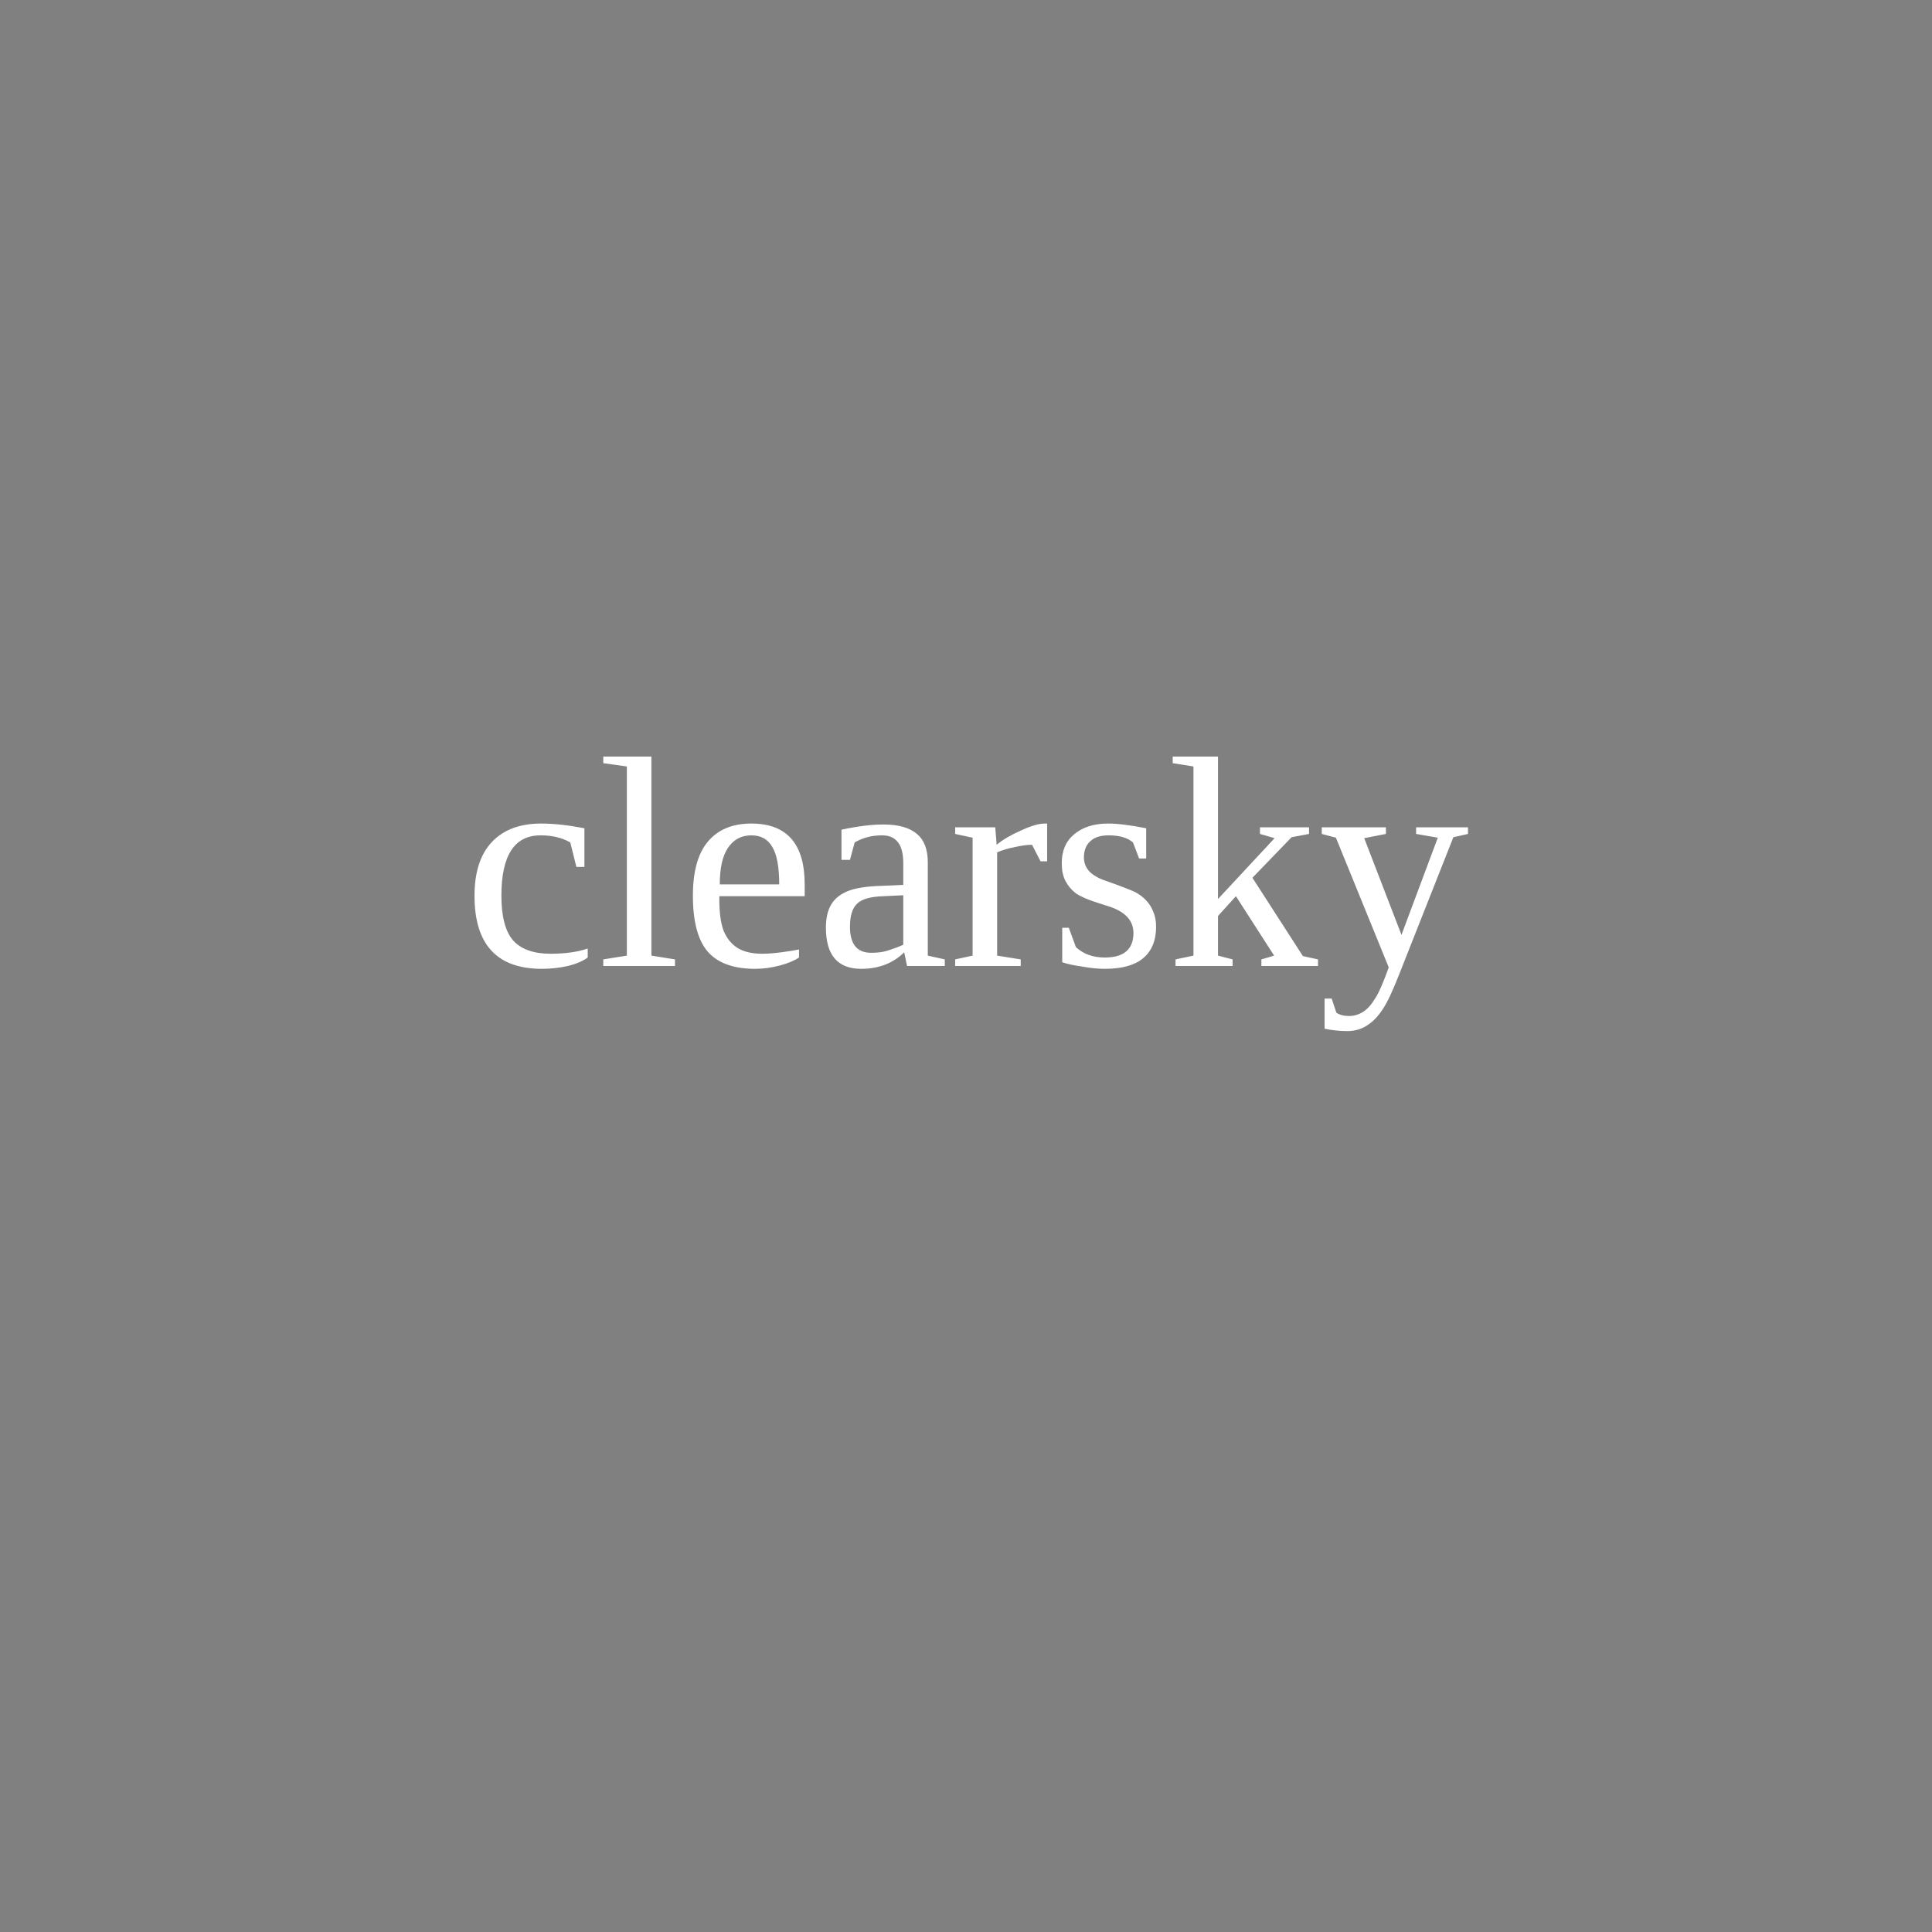
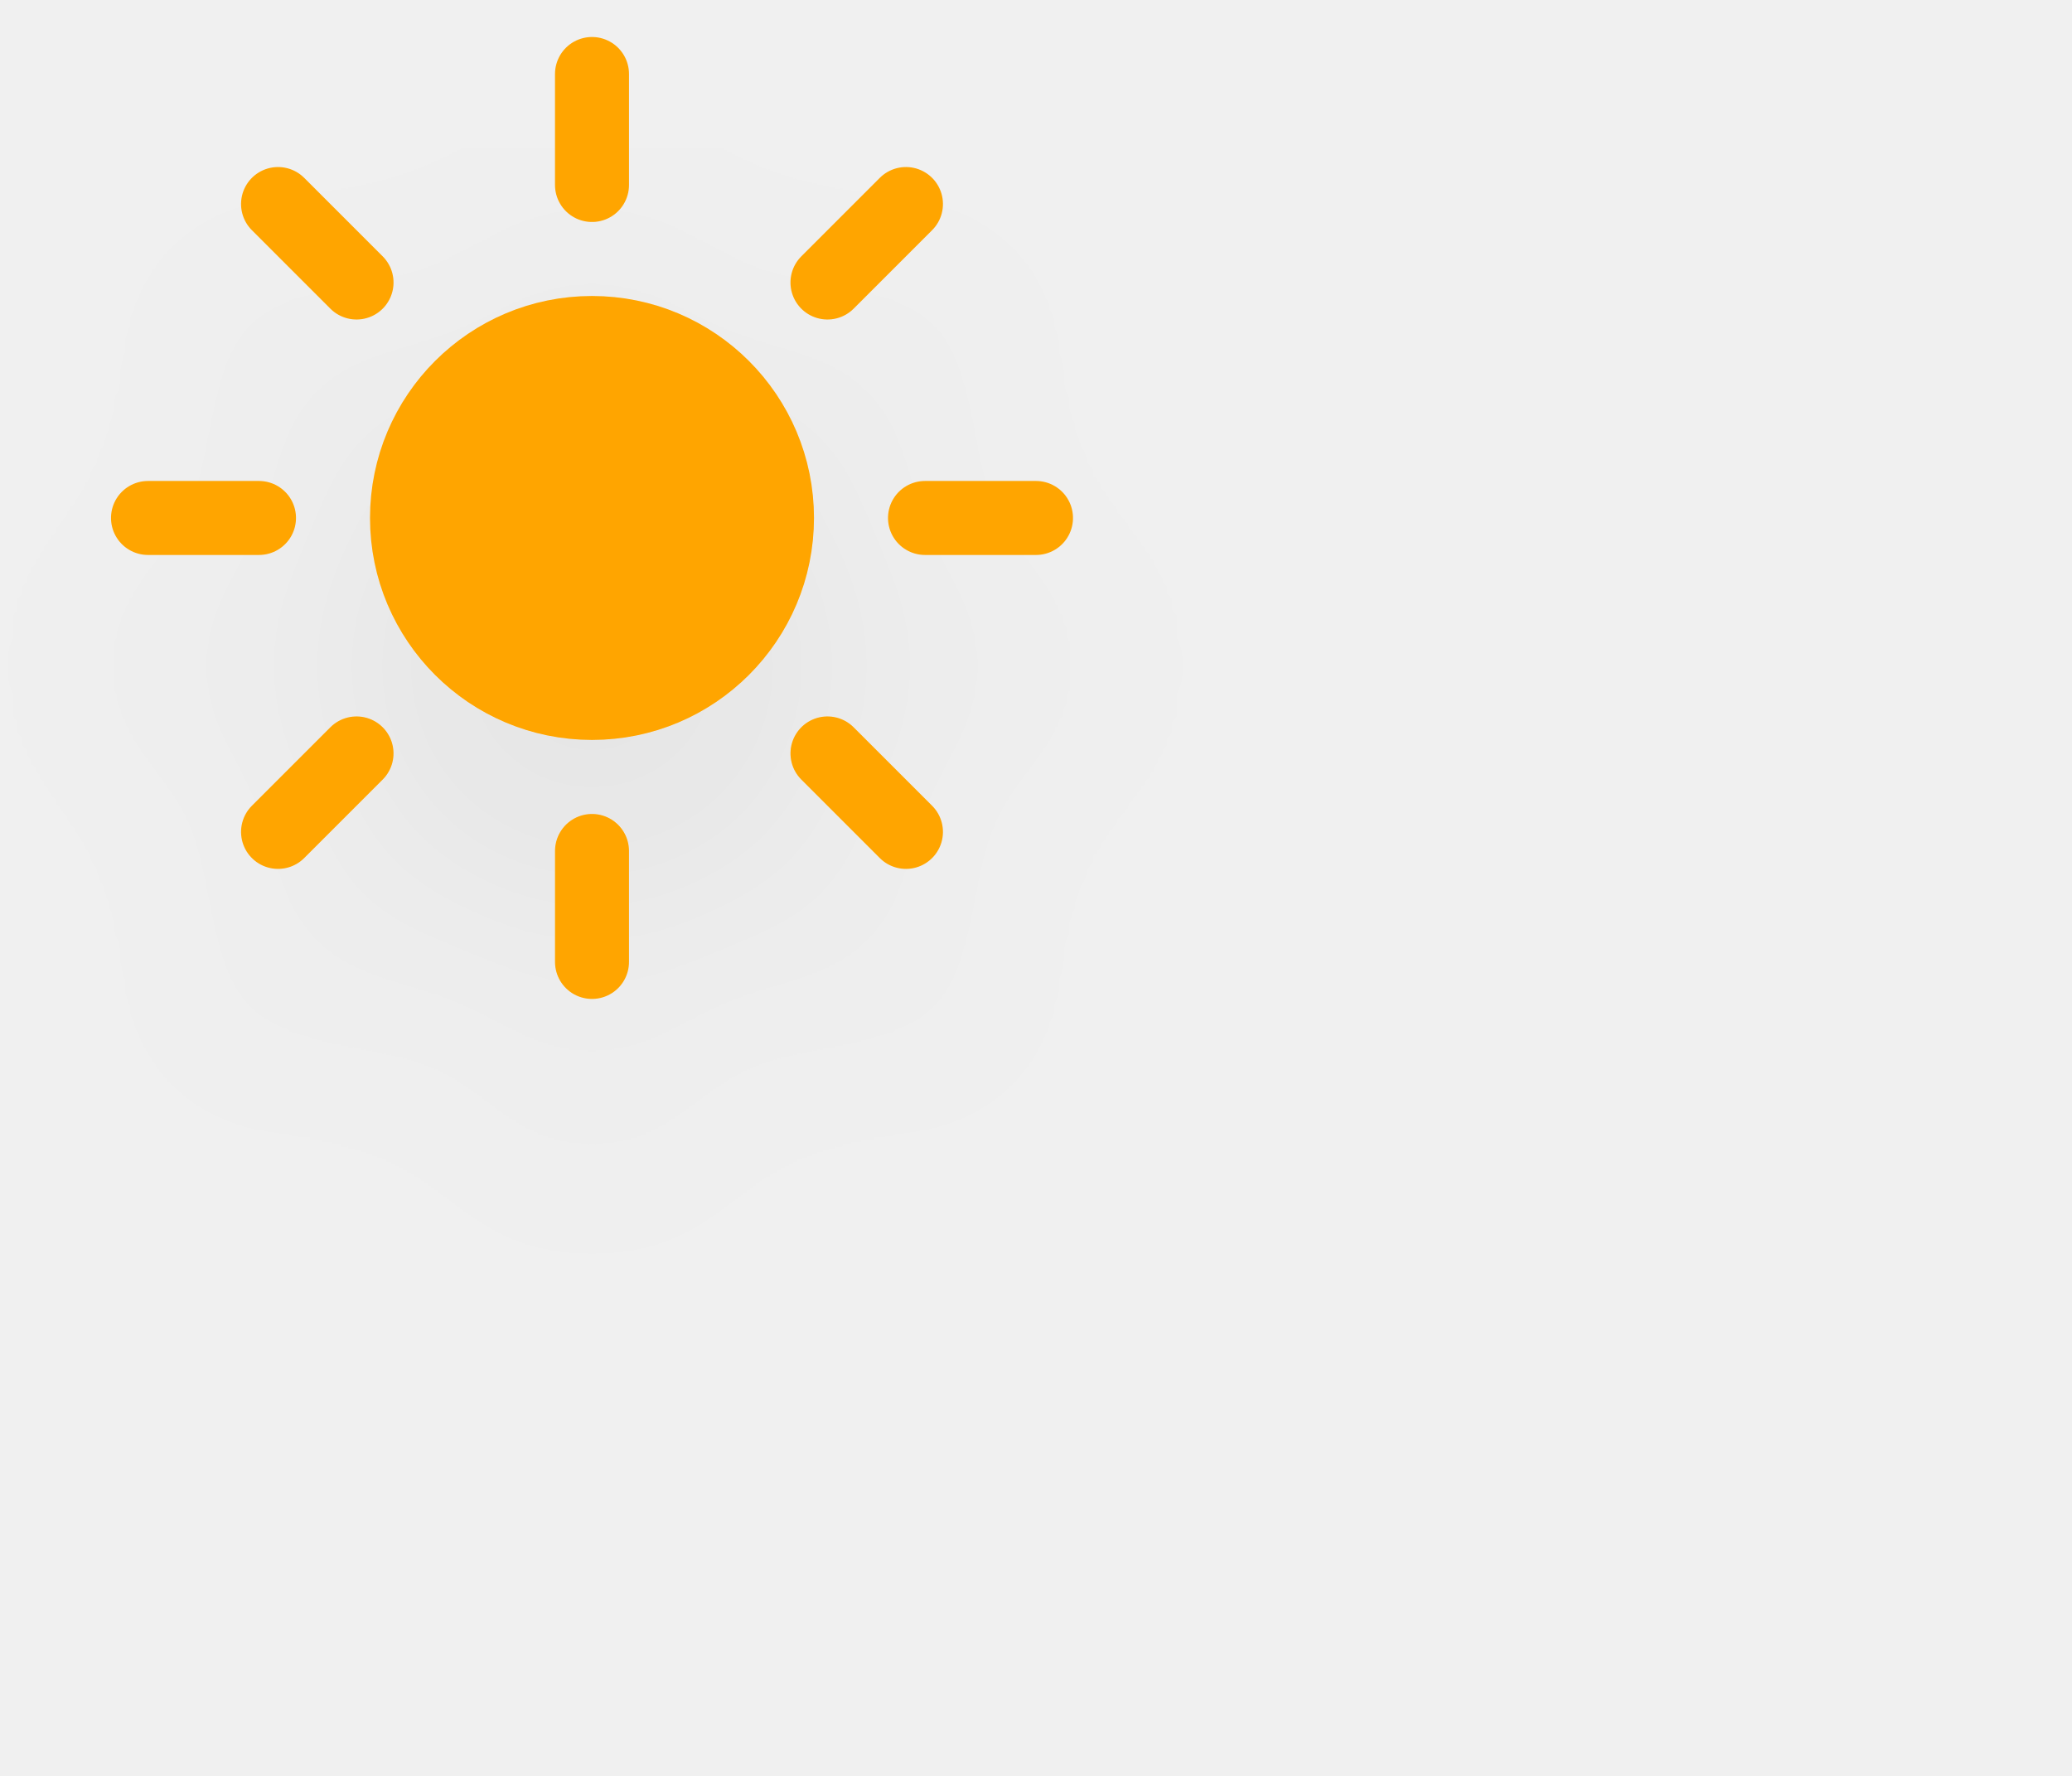
- <svg xmlns="http://www.w3.org/2000/svg" width="64" height="64">
-   <rect width="64" height="64" style="fill:gray" />
-   <text x="50%" y="50%" font-size="10" fill="white" text-anchor="middle" alignment-baseline="middle">clearsky</text>
+ <svg xmlns="http://www.w3.org/2000/svg" width="56" height="48" version="1.1">
+   <defs>
+     <filter id="blur" x="-.342" y="-.342" width="1.683" height="1.85">
+       <feGaussianBlur in="SourceAlpha" stdDeviation="3" />
+       <feOffset dx="0" dy="4" result="offsetblur" />
+       <feComponentTransfer>
+         <feFuncA slope="0.05" type="linear" />
+       </feComponentTransfer>
+       <feMerge>
+         <feMergeNode />
+         <feMergeNode in="SourceGraphic" />
+       </feMerge>
+     </filter>
+     <style type="text/css">
+       
+       /*
+ ** SUN
+ */
+       @keyframes am-weather-sun {
+         0% {
+           -webkit-transform: rotate(0deg);
+           -moz-transform: rotate(0deg);
+           -ms-transform: rotate(0deg);
+           transform: rotate(0deg);
+         }
+ 
+         100% {
+           -webkit-transform: rotate(360deg);
+           -moz-transform: rotate(360deg);
+           -ms-transform: rotate(360deg);
+           transform: rotate(360deg);
+         }
+       }
+ 
+       .am-weather-sun {
+         -webkit-animation-name: am-weather-sun;
+         -moz-animation-name: am-weather-sun;
+         -ms-animation-name: am-weather-sun;
+         animation-name: am-weather-sun;
+         -webkit-animation-duration: 9s;
+         -moz-animation-duration: 9s;
+         -ms-animation-duration: 9s;
+         animation-duration: 9s;
+         -webkit-animation-timing-function: linear;
+         -moz-animation-timing-function: linear;
+         -ms-animation-timing-function: linear;
+         animation-timing-function: linear;
+         -webkit-animation-iteration-count: infinite;
+         -moz-animation-iteration-count: infinite;
+         -ms-animation-iteration-count: infinite;
+         animation-iteration-count: infinite;
+       }
+ 
+       @keyframes am-weather-sun-shiny {
+         0% {
+           stroke-dasharray: 3px 10px;
+           stroke-dashoffset: 0px;
+         }
+ 
+         50% {
+           stroke-dasharray: 0.1px 10px;
+           stroke-dashoffset: -1px;
+         }
+ 
+         100% {
+           stroke-dasharray: 3px 10px;
+           stroke-dashoffset: 0px;
+         }
+       }
+ 
+       .am-weather-sun-shiny line {
+         -webkit-animation-name: am-weather-sun-shiny;
+         -moz-animation-name: am-weather-sun-shiny;
+         -ms-animation-name: am-weather-sun-shiny;
+         animation-name: am-weather-sun-shiny;
+         -webkit-animation-duration: 2s;
+         -moz-animation-duration: 2s;
+         -ms-animation-duration: 2s;
+         animation-duration: 2s;
+         -webkit-animation-timing-function: linear;
+         -moz-animation-timing-function: linear;
+         -ms-animation-timing-function: linear;
+         animation-timing-function: linear;
+         -webkit-animation-iteration-count: infinite;
+         -moz-animation-iteration-count: infinite;
+         -ms-animation-iteration-count: infinite;
+         animation-iteration-count: infinite;
+       }
+       
+     </style>
+   </defs>
+   <g transform="translate(16,-2)" filter="url(#blur)">
+     <g transform="translate(0,16)">
+       <g class="am-weather-sun" style="-moz-animation-duration:9s;-moz-animation-iteration-count:infinite;-moz-animation-name:am-weather-sun;-moz-animation-timing-function:linear;-ms-animation-duration:9s;-ms-animation-iteration-count:infinite;-ms-animation-name:am-weather-sun;-ms-animation-timing-function:linear;-webkit-animation-duration:9s;-webkit-animation-iteration-count:infinite;-webkit-animation-name:am-weather-sun;-webkit-animation-timing-function:linear">
+         <line transform="translate(0,9)" y2="3" fill="none" stroke="#ffa500" stroke-linecap="round" stroke-width="2" />
+         <g transform="rotate(45)">
+           <line transform="translate(0,9)" y2="3" fill="none" stroke="#ffa500" stroke-linecap="round" stroke-width="2" />
+         </g>
+         <g transform="rotate(90)">
+           <line transform="translate(0,9)" y2="3" fill="none" stroke="#ffa500" stroke-linecap="round" stroke-width="2" />
+         </g>
+         <g transform="rotate(135)">
+           <line transform="translate(0,9)" y2="3" fill="none" stroke="#ffa500" stroke-linecap="round" stroke-width="2" />
+         </g>
+         <g transform="scale(-1)">
+           <line transform="translate(0,9)" y2="3" fill="none" stroke="#ffa500" stroke-linecap="round" stroke-width="2" />
+         </g>
+         <g transform="rotate(225)">
+           <line transform="translate(0,9)" y2="3" fill="none" stroke="#ffa500" stroke-linecap="round" stroke-width="2" />
+         </g>
+         <g transform="rotate(-90)">
+           <line transform="translate(0,9)" y2="3" fill="none" stroke="#ffa500" stroke-linecap="round" stroke-width="2" />
+         </g>
+         <g transform="rotate(-45)">
+           <line transform="translate(0,9)" y2="3" fill="none" stroke="#ffa500" stroke-linecap="round" stroke-width="2" />
+         </g>
+         <circle r="5" fill="#ffa500" stroke="#ffa500" stroke-width="2" />
+       </g>
+     </g>
+   </g>
</svg>
